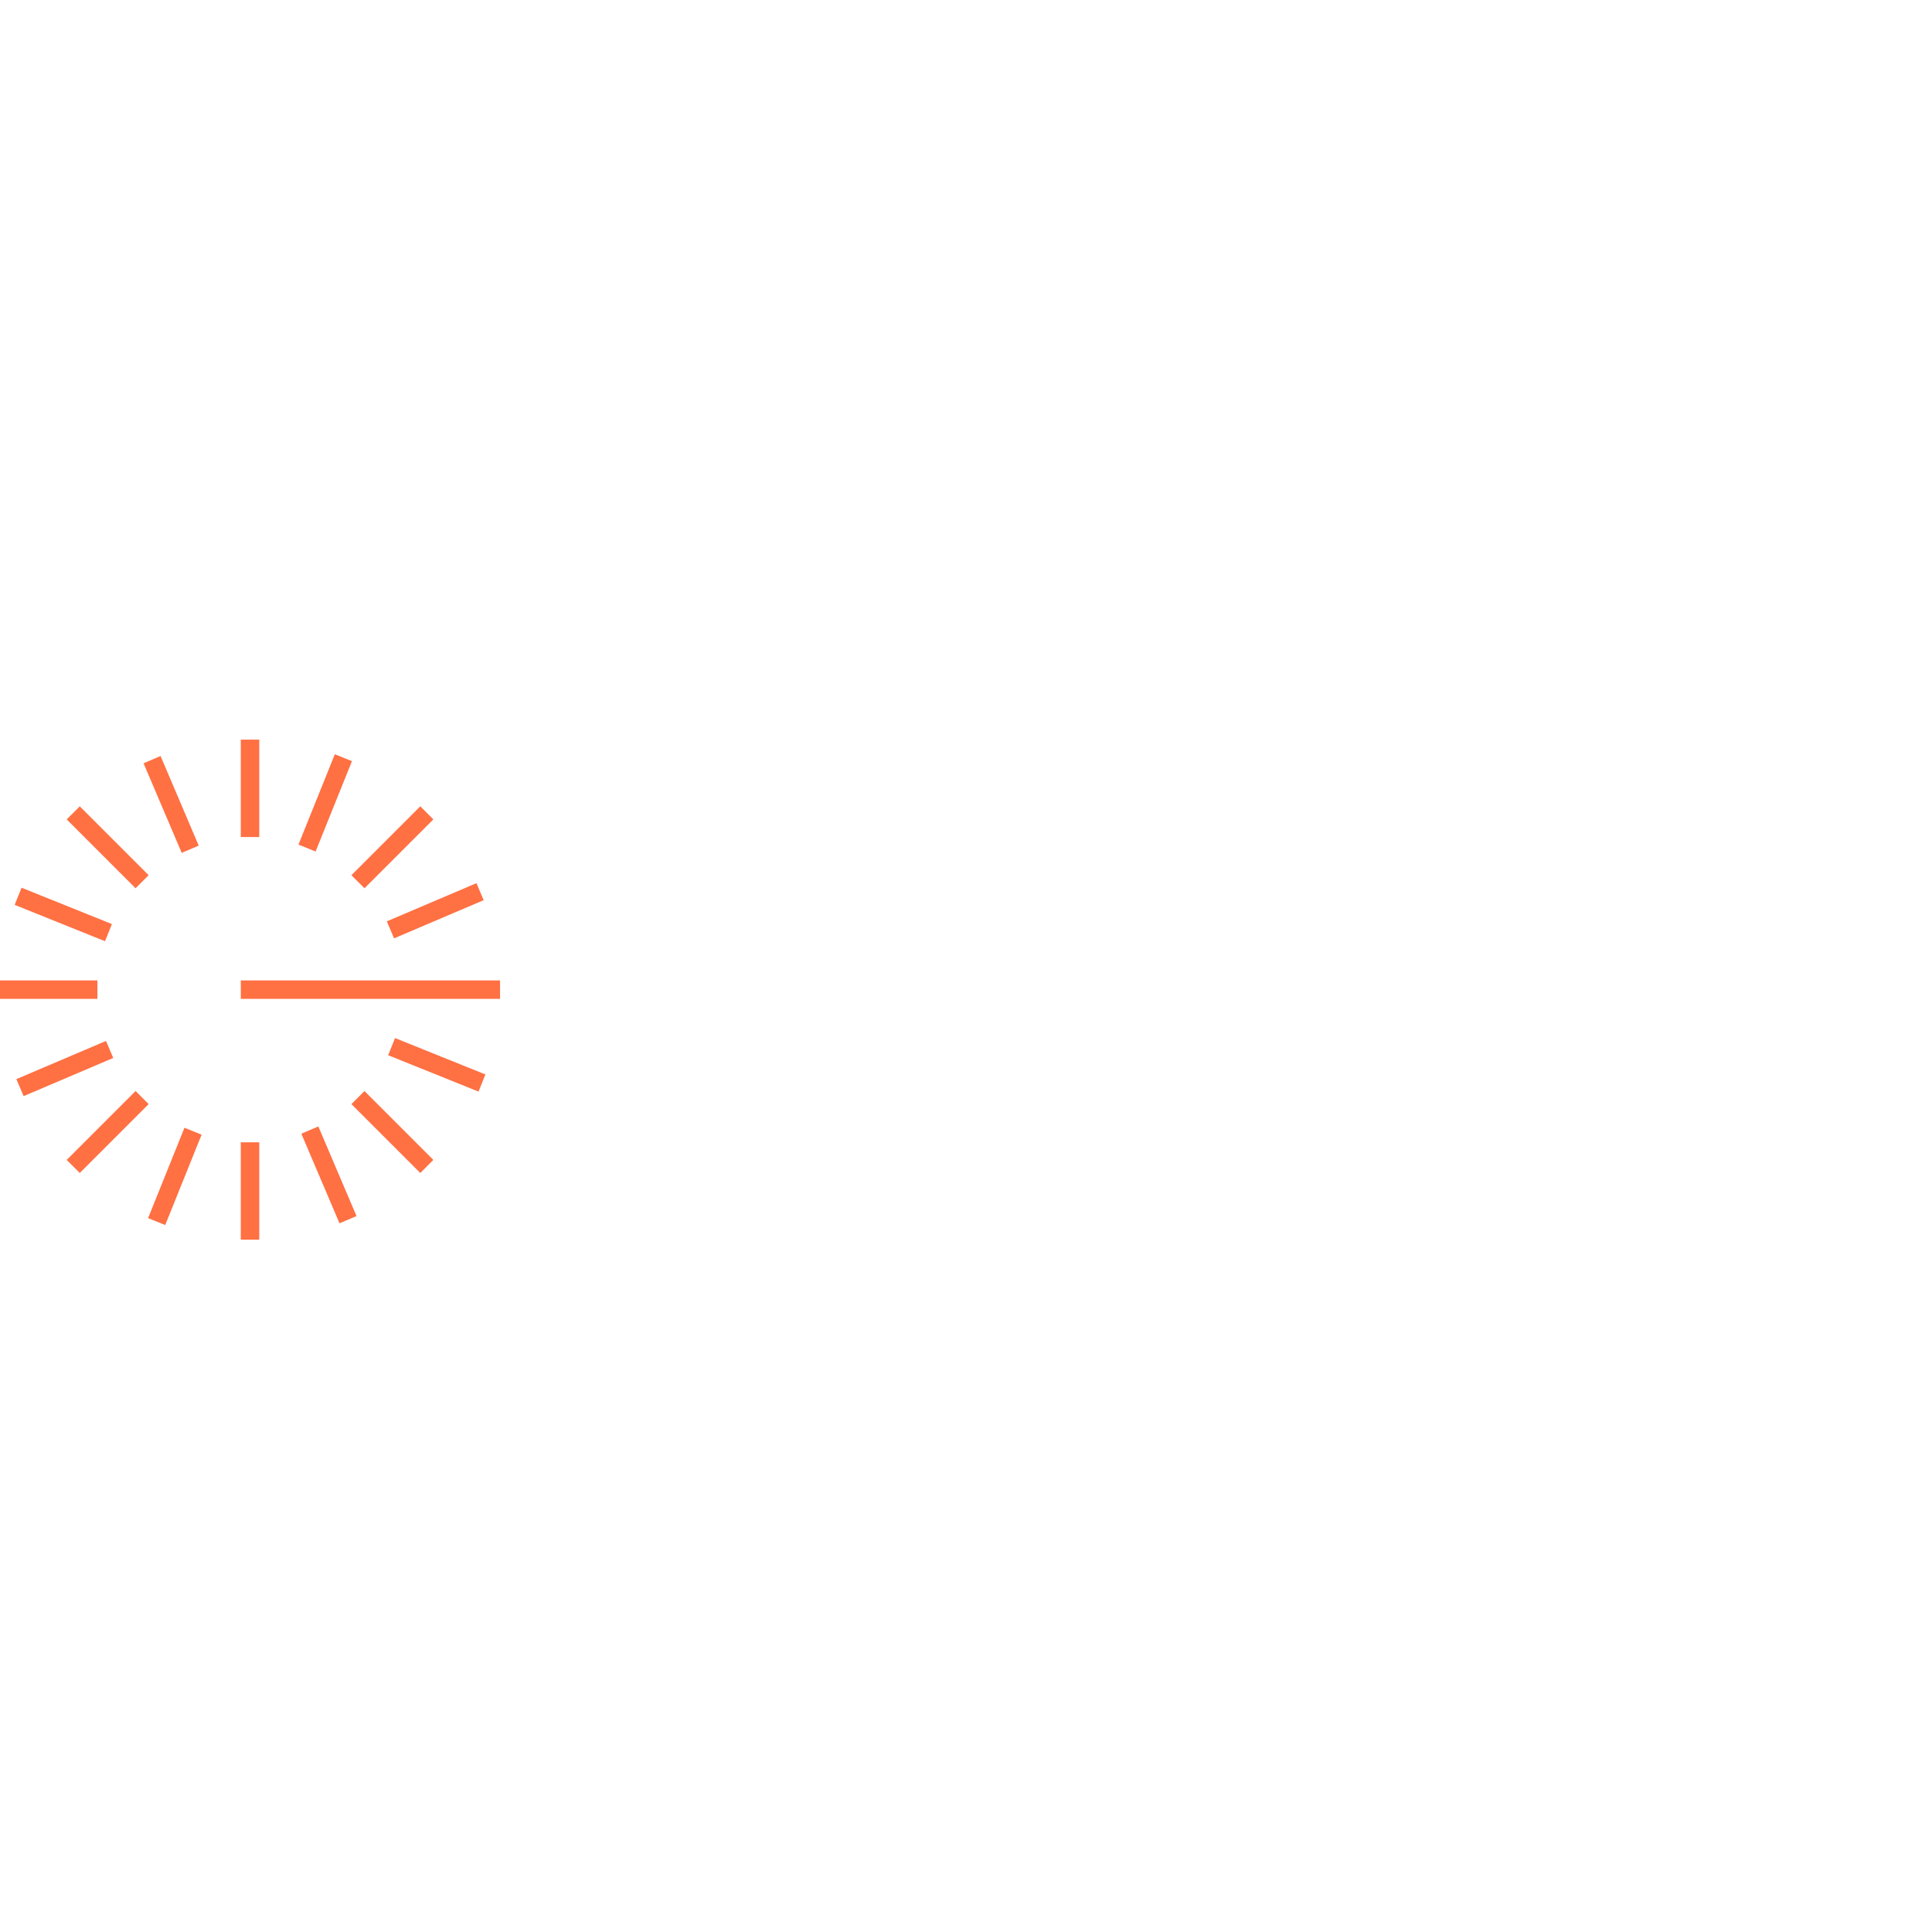
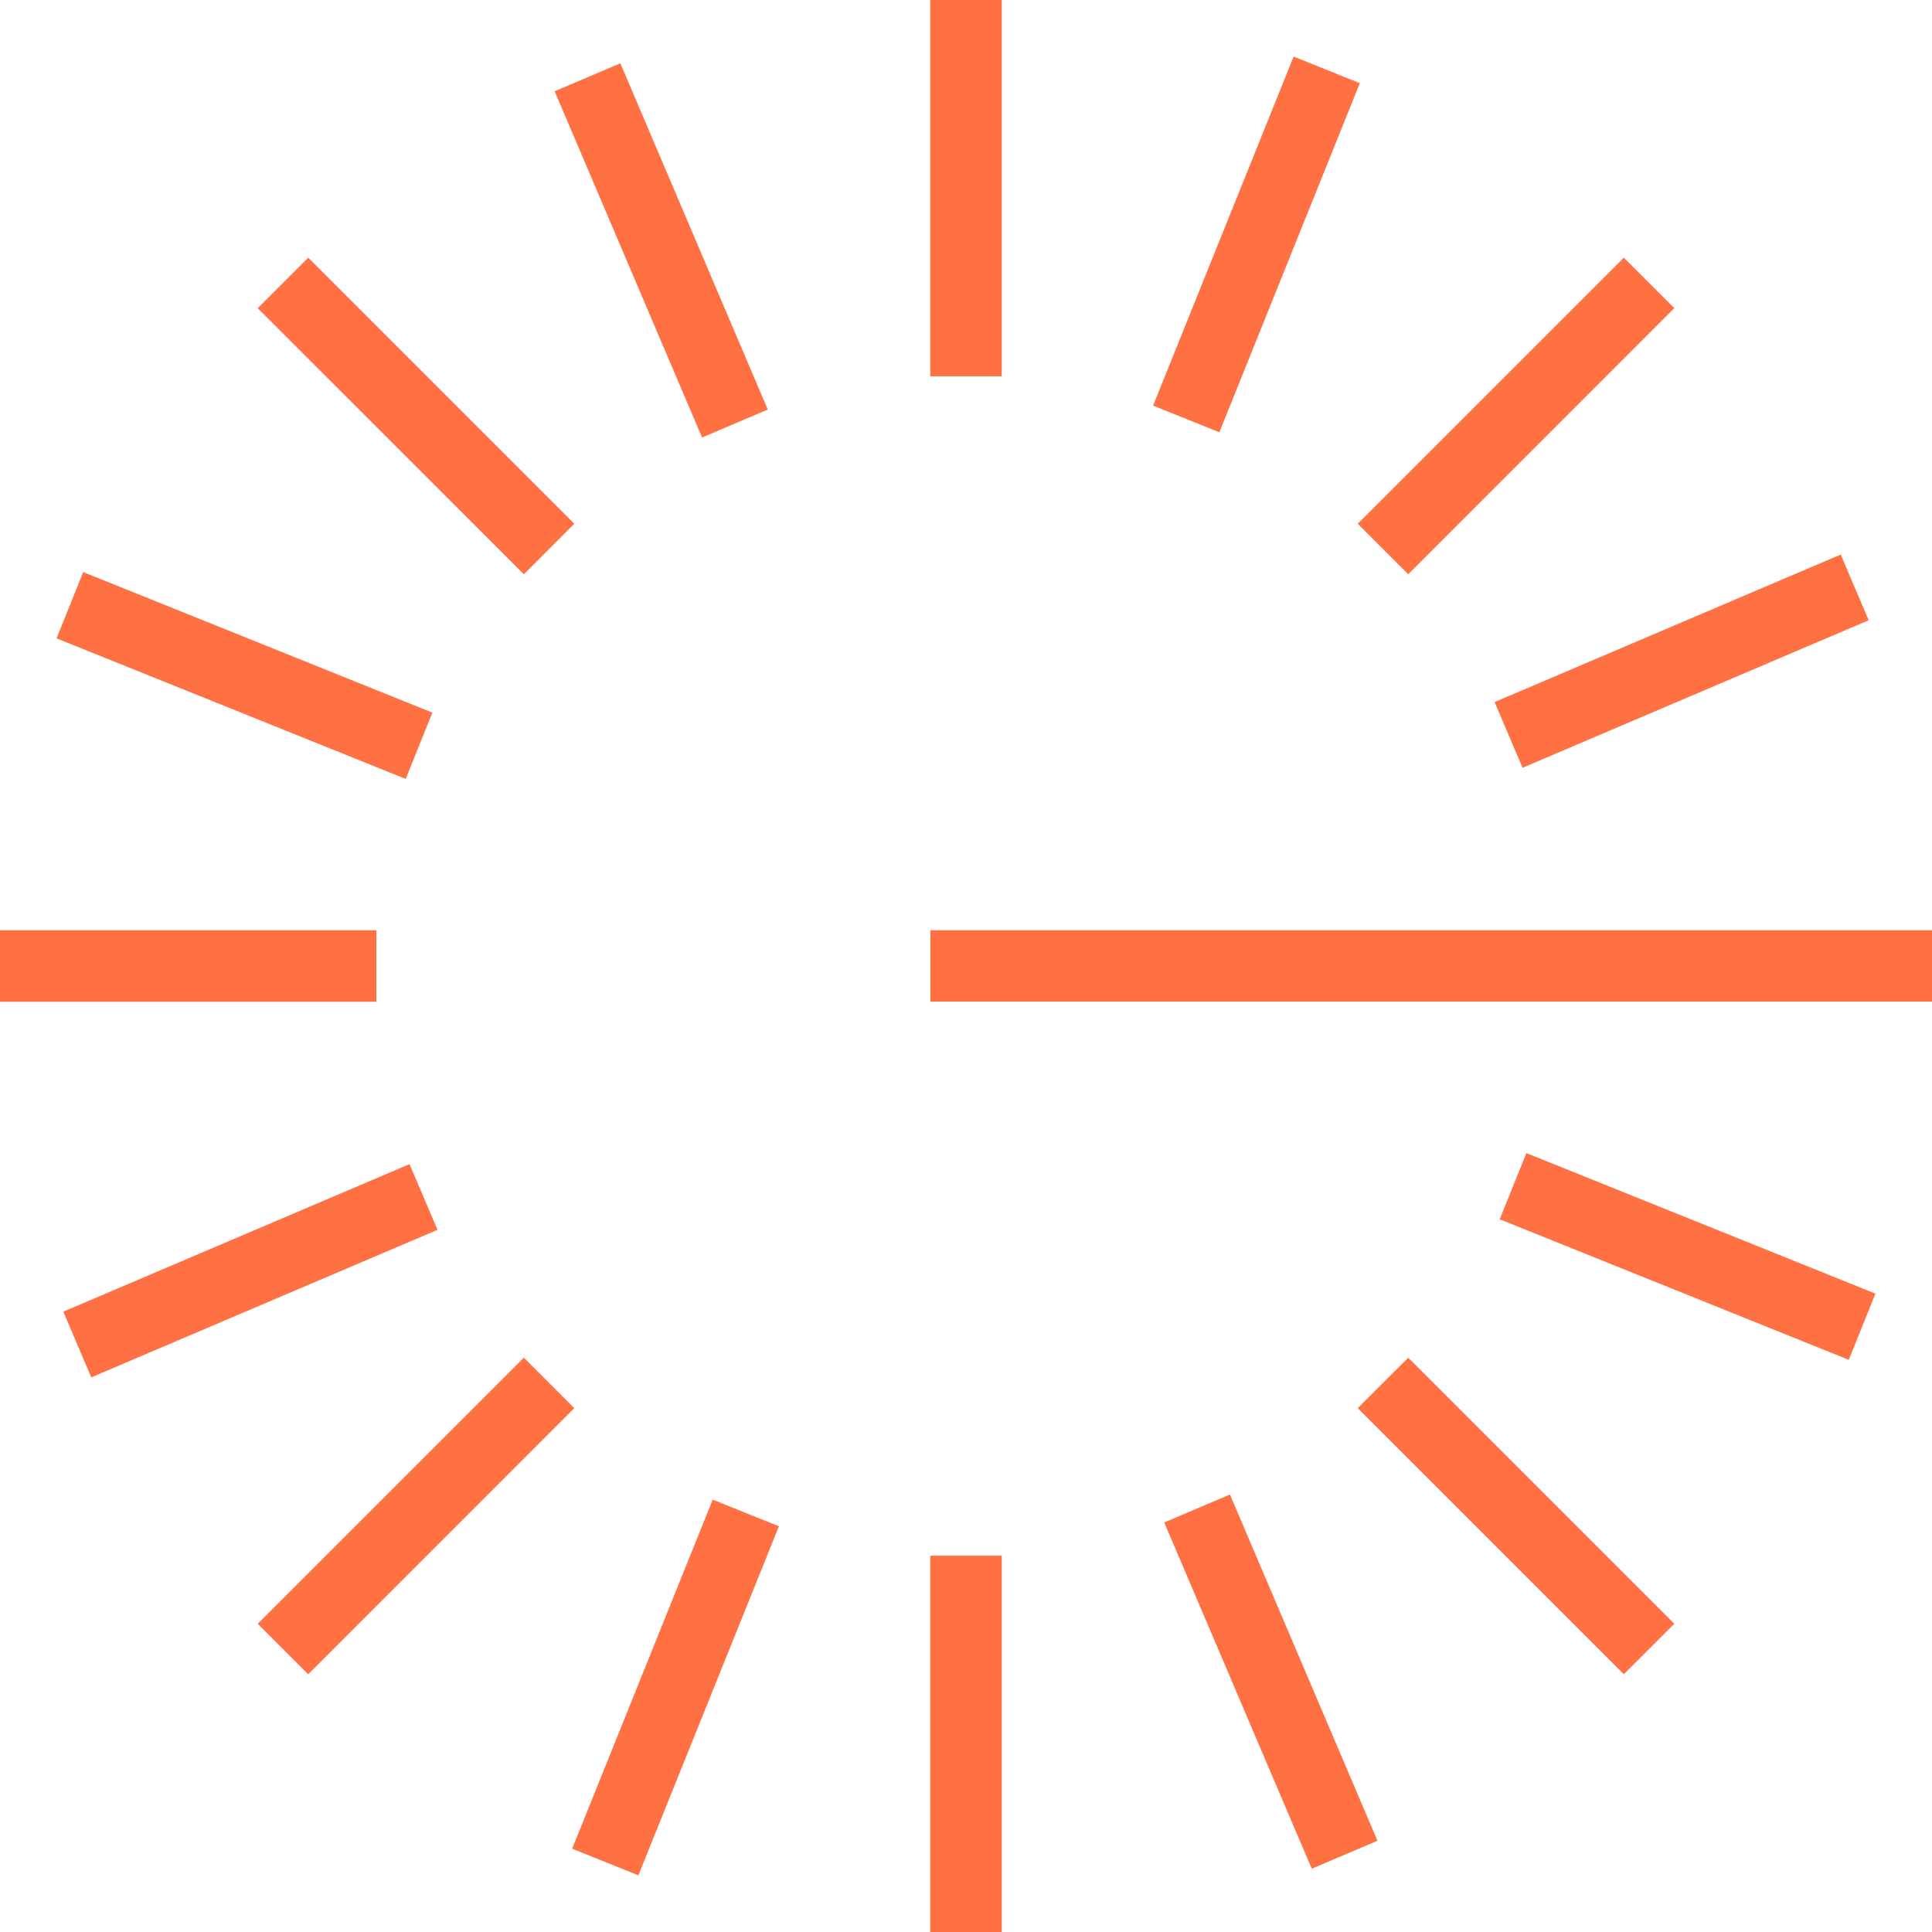
- <svg xmlns="http://www.w3.org/2000/svg" width="500" zoomAndPan="magnify" viewBox="0 0 375 375" height="500" preserveAspectRatio="xMidYMid meet" version="1.2">
+ <svg xmlns="http://www.w3.org/2000/svg" width="100" zoomAndPan="magnify" viewBox="0 0 75 75" height="100" preserveAspectRatio="xMidYMid meet" version="1.2">
  <defs>
-     <clipPath id="85c82bc6e6">
-       <path d="M 46.734 143.562 L 50.324 143.562 L 50.324 162.469 L 46.734 162.469 Z M 46.734 143.562 " />
+     <clipPath id="722d51b6c8">
+       <path d="M 36.113 0 L 38.887 0 L 38.887 14.609 L 36.113 14.609 Z M 36.113 0 " />
    </clipPath>
-     <clipPath id="f4104abec2">
-       <path d="M 46.734 221.715 L 50.324 221.715 L 50.324 240.621 L 46.734 240.621 Z M 46.734 221.715 " />
+     <clipPath id="f11bb91d65">
+       <path d="M 36.113 60.391 L 38.887 60.391 L 38.887 75 L 36.113 75 Z M 36.113 60.391 " />
    </clipPath>
-     <clipPath id="3e0d33fc47">
-       <path d="M 0 190.297 L 18.906 190.297 L 18.906 193.883 L 0 193.883 Z M 0 190.297 " />
+     <clipPath id="168d2a09f4">
+       <path d="M 0 36.113 L 14.609 36.113 L 14.609 38.887 L 0 38.887 Z M 0 36.113 " />
    </clipPath>
-     <clipPath id="772a8d9fbd">
-       <path d="M 46.738 190.297 L 97.062 190.297 L 97.062 193.883 L 46.738 193.883 Z M 46.738 190.297 " />
+     <clipPath id="53e31250d3">
+       <path d="M 36.117 36.113 L 75 36.113 L 75 38.883 L 36.117 38.883 Z M 36.117 36.113 " />
    </clipPath>
-     <clipPath id="14ebcba56c">
-       <path d="M 27 146 L 39 146 L 39 166 L 27 166 Z M 27 146 " />
+     <clipPath id="a90e2a71a8">
+       <path d="M 21 2 L 30 2 L 30 17 L 21 17 Z M 21 2 " />
    </clipPath>
-     <clipPath id="f6ca20f3fc">
-       <path d="M 27.863 148.148 L 31.164 146.742 L 38.57 164.137 L 35.27 165.539 Z M 27.863 148.148 " />
+     <clipPath id="c30596a6bc">
+       <path d="M 21.531 3.543 L 24.082 2.457 L 29.805 15.898 L 27.254 16.984 Z M 21.531 3.543 " />
    </clipPath>
-     <clipPath id="14ffc3f65d">
-       <path d="M 58 218 L 70 218 L 70 238 L 58 238 Z M 58 218 " />
+     <clipPath id="855e9dc543">
+       <path d="M 45 58 L 54 58 L 54 73 L 45 73 Z M 45 58 " />
    </clipPath>
-     <clipPath id="5afc978534">
-       <path d="M 58.488 220.047 L 61.789 218.641 L 69.199 236.035 L 65.898 237.441 Z M 58.488 220.047 " />
+     <clipPath id="24d8f44687">
+       <path d="M 45.195 59.102 L 47.746 58.016 L 53.473 71.457 L 50.922 72.543 Z M 45.195 59.102 " />
    </clipPath>
-     <clipPath id="f366a97bc0">
-       <path d="M 3 202 L 22 202 L 22 213 L 3 213 Z M 3 202 " />
+     <clipPath id="5e6da881d4">
+       <path d="M 2 45 L 17 45 L 17 54 L 2 54 Z M 2 45 " />
    </clipPath>
-     <clipPath id="b87061d6b8">
-       <path d="M 4.586 212.758 L 3.18 209.457 L 20.574 202.047 L 21.98 205.348 Z M 4.586 212.758 " />
+     <clipPath id="ca1573e64b">
+       <path d="M 3.543 53.469 L 2.457 50.918 L 15.898 45.191 L 16.984 47.742 Z M 3.543 53.469 " />
    </clipPath>
-     <clipPath id="edb21689c6">
-       <path d="M 75 171 L 94 171 L 94 183 L 75 183 Z M 75 171 " />
+     <clipPath id="ecb7c995d3">
+       <path d="M 58 21 L 73 21 L 73 30 L 58 30 Z M 58 21 " />
    </clipPath>
-     <clipPath id="9f188d719e">
-       <path d="M 76.488 182.133 L 75.082 178.832 L 92.477 171.422 L 93.883 174.723 Z M 76.488 182.133 " />
+     <clipPath id="31acd0173b">
+       <path d="M 59.105 29.805 L 58.02 27.254 L 71.457 21.527 L 72.547 24.078 Z M 59.105 29.805 " />
    </clipPath>
-     <clipPath id="2642fe41ec">
-       <path d="M 12 156 L 29 156 L 29 173 L 12 173 Z M 12 156 " />
+     <clipPath id="8d4bedf0db">
+       <path d="M 10 10 L 23 10 L 23 23 L 10 23 Z M 10 10 " />
    </clipPath>
-     <clipPath id="da3e49ab64">
-       <path d="M 12.945 159.043 L 15.484 156.508 L 28.852 169.875 L 26.316 172.414 Z M 12.945 159.043 " />
+     <clipPath id="7d11d6b473">
+       <path d="M 10.004 11.965 L 11.965 10.004 L 22.297 20.332 L 20.336 22.293 Z M 10.004 11.965 " />
    </clipPath>
-     <clipPath id="8d851e1250">
-       <path d="M 68 211 L 85 211 L 85 228 L 68 228 Z M 68 211 " />
+     <clipPath id="b3df478e29">
+       <path d="M 52 52 L 65 52 L 65 65 L 52 65 Z M 52 52 " />
    </clipPath>
-     <clipPath id="3c3937907f">
-       <path d="M 68.207 214.305 L 70.746 211.77 L 84.113 225.137 L 81.578 227.676 Z M 68.207 214.305 " />
+     <clipPath id="034ee1c800">
+       <path d="M 52.707 54.664 L 54.668 52.707 L 64.996 63.035 L 63.039 64.996 Z M 52.707 54.664 " />
    </clipPath>
-     <clipPath id="cf109243a3">
-       <path d="M 12 211 L 29 211 L 29 228 L 12 228 Z M 12 211 " />
+     <clipPath id="f230fdfc7a">
+       <path d="M 10 52 L 23 52 L 23 65 L 10 65 Z M 10 52 " />
    </clipPath>
-     <clipPath id="ef16cb266f">
-       <path d="M 15.484 227.672 L 12.945 225.137 L 26.316 211.766 L 28.852 214.305 Z M 15.484 227.672 " />
+     <clipPath id="8919f48328">
+       <path d="M 11.965 64.996 L 10.004 63.035 L 20.336 52.703 L 22.297 54.664 Z M 11.965 64.996 " />
    </clipPath>
-     <clipPath id="f6e187992f">
-       <path d="M 68 156 L 85 156 L 85 173 L 68 173 Z M 68 156 " />
+     <clipPath id="f7a688a393">
+       <path d="M 52 10 L 65 10 L 65 23 L 52 23 Z M 52 10 " />
    </clipPath>
-     <clipPath id="450f5f217c">
-       <path d="M 70.746 172.41 L 68.207 169.875 L 81.578 156.504 L 84.113 159.043 Z M 70.746 172.41 " />
+     <clipPath id="7d18ee5c2a">
+       <path d="M 54.668 22.293 L 52.707 20.332 L 63.039 10 L 64.996 11.961 Z M 54.668 22.293 " />
    </clipPath>
-     <clipPath id="40cb3f1265">
-       <path d="M 2 172 L 22 172 L 22 183 L 2 183 Z M 2 172 " />
+     <clipPath id="a59bf732ac">
+       <path d="M 2 22 L 17 22 L 17 31 L 2 31 Z M 2 22 " />
    </clipPath>
-     <clipPath id="e3aa860b44">
-       <path d="M 2.844 175.633 L 4.184 172.305 L 21.723 179.363 L 20.383 182.691 Z M 2.844 175.633 " />
+     <clipPath id="5605903797">
+       <path d="M 2.195 24.781 L 3.23 22.207 L 16.785 27.664 L 15.75 30.238 Z M 2.195 24.781 " />
    </clipPath>
-     <clipPath id="094f377bf8">
-       <path d="M 75 201 L 95 201 L 95 212 L 75 212 Z M 75 201 " />
+     <clipPath id="b1fd005e5c">
+       <path d="M 58 44 L 73 44 L 73 53 L 58 53 Z M 58 44 " />
    </clipPath>
-     <clipPath id="a5680886d2">
-       <path d="M 75.34 204.816 L 76.68 201.488 L 94.219 208.551 L 92.879 211.879 Z M 75.34 204.816 " />
+     <clipPath id="4a562afea5">
+       <path d="M 58.219 47.332 L 59.254 44.762 L 72.805 50.219 L 71.77 52.789 Z M 58.219 47.332 " />
    </clipPath>
-     <clipPath id="2f47048171">
-       <path d="M 28 218 L 40 218 L 40 238 L 28 238 Z M 28 218 " />
+     <clipPath id="681185776a">
+       <path d="M 22 58 L 31 58 L 31 73 L 22 73 Z M 22 58 " />
    </clipPath>
-     <clipPath id="f40a1d69b6">
-       <path d="M 32.07 237.777 L 28.742 236.438 L 35.805 218.898 L 39.133 220.238 Z M 32.07 237.777 " />
+     <clipPath id="3eab38cd13">
+       <path d="M 24.781 72.801 L 22.211 71.766 L 27.668 58.215 L 30.238 59.25 Z M 24.781 72.801 " />
    </clipPath>
-     <clipPath id="f363679264">
-       <path d="M 57 146 L 69 146 L 69 166 L 57 166 Z M 57 146 " />
+     <clipPath id="71d4092a66">
+       <path d="M 44 2 L 53 2 L 53 17 L 44 17 Z M 44 2 " />
    </clipPath>
-     <clipPath id="3d04319c4d">
-       <path d="M 61.258 165.277 L 57.93 163.938 L 64.988 146.402 L 68.316 147.742 Z M 61.258 165.277 " />
+     <clipPath id="4ddc6eea46">
+       <path d="M 47.336 16.781 L 44.762 15.746 L 50.219 2.191 L 52.789 3.227 Z M 47.336 16.781 " />
    </clipPath>
  </defs>
-   <g id="915f800a81">
-     <g clip-rule="nonzero" clip-path="url(#85c82bc6e6)">
-       <path style=" stroke:none;fill-rule:nonzero;fill:#ff7043;fill-opacity:1;" d="M 46.734 143.562 L 50.324 143.562 L 50.324 162.469 L 46.734 162.469 Z M 46.734 143.562 " />
+   <g id="6cff7433e1">
+     <g clip-rule="nonzero" clip-path="url(#722d51b6c8)">
+       <path style=" stroke:none;fill-rule:nonzero;fill:#ff7043;fill-opacity:1;" d="M 36.113 0 L 38.887 0 L 38.887 14.609 L 36.113 14.609 Z M 36.113 0 " />
    </g>
-     <g clip-rule="nonzero" clip-path="url(#f4104abec2)">
-       <path style=" stroke:none;fill-rule:nonzero;fill:#ff7043;fill-opacity:1;" d="M 46.734 221.715 L 50.324 221.715 L 50.324 240.621 L 46.734 240.621 Z M 46.734 221.715 " />
+     <g clip-rule="nonzero" clip-path="url(#f11bb91d65)">
+       <path style=" stroke:none;fill-rule:nonzero;fill:#ff7043;fill-opacity:1;" d="M 36.113 60.391 L 38.887 60.391 L 38.887 75 L 36.113 75 Z M 36.113 60.391 " />
    </g>
-     <g clip-rule="nonzero" clip-path="url(#3e0d33fc47)">
-       <path style=" stroke:none;fill-rule:nonzero;fill:#ff7043;fill-opacity:1;" d="M 0 193.883 L 0 190.297 L 18.906 190.297 L 18.906 193.883 Z M 0 193.883 " />
+     <g clip-rule="nonzero" clip-path="url(#168d2a09f4)">
+       <path style=" stroke:none;fill-rule:nonzero;fill:#ff7043;fill-opacity:1;" d="M 0 38.887 L 0 36.113 L 14.609 36.113 L 14.609 38.887 Z M 0 38.887 " />
    </g>
-     <g clip-rule="nonzero" clip-path="url(#772a8d9fbd)">
-       <path style=" stroke:none;fill-rule:nonzero;fill:#ff7043;fill-opacity:1;" d="M 46.738 193.883 L 46.738 190.297 L 97.066 190.297 L 97.066 193.883 Z M 46.738 193.883 " />
+     <g clip-rule="nonzero" clip-path="url(#53e31250d3)">
+       <path style=" stroke:none;fill-rule:nonzero;fill:#ff7043;fill-opacity:1;" d="M 36.117 38.883 L 36.117 36.113 L 75.004 36.113 L 75.004 38.883 Z M 36.117 38.883 " />
    </g>
-     <g clip-rule="nonzero" clip-path="url(#14ebcba56c)">
-       <g clip-rule="nonzero" clip-path="url(#f6ca20f3fc)">
-         <path style=" stroke:none;fill-rule:nonzero;fill:#ff7043;fill-opacity:1;" d="M 27.863 148.148 L 31.164 146.742 L 38.57 164.133 L 35.27 165.539 Z M 27.863 148.148 " />
+     <g clip-rule="nonzero" clip-path="url(#a90e2a71a8)">
+       <g clip-rule="nonzero" clip-path="url(#c30596a6bc)">
+         <path style=" stroke:none;fill-rule:nonzero;fill:#ff7043;fill-opacity:1;" d="M 21.531 3.543 L 24.082 2.457 L 29.805 15.898 L 27.254 16.984 Z M 21.531 3.543 " />
      </g>
    </g>
-     <g clip-rule="nonzero" clip-path="url(#14ffc3f65d)">
-       <g clip-rule="nonzero" clip-path="url(#5afc978534)">
-         <path style=" stroke:none;fill-rule:nonzero;fill:#ff7043;fill-opacity:1;" d="M 58.488 220.047 L 61.789 218.641 L 69.199 236.035 L 65.898 237.441 Z M 58.488 220.047 " />
+     <g clip-rule="nonzero" clip-path="url(#855e9dc543)">
+       <g clip-rule="nonzero" clip-path="url(#24d8f44687)">
+         <path style=" stroke:none;fill-rule:nonzero;fill:#ff7043;fill-opacity:1;" d="M 45.195 59.102 L 47.746 58.016 L 53.473 71.457 L 50.922 72.543 Z M 45.195 59.102 " />
      </g>
    </g>
-     <g clip-rule="nonzero" clip-path="url(#f366a97bc0)">
-       <g clip-rule="nonzero" clip-path="url(#b87061d6b8)">
-         <path style=" stroke:none;fill-rule:nonzero;fill:#ff7043;fill-opacity:1;" d="M 4.586 212.758 L 3.18 209.457 L 20.574 202.047 L 21.98 205.348 Z M 4.586 212.758 " />
+     <g clip-rule="nonzero" clip-path="url(#5e6da881d4)">
+       <g clip-rule="nonzero" clip-path="url(#ca1573e64b)">
+         <path style=" stroke:none;fill-rule:nonzero;fill:#ff7043;fill-opacity:1;" d="M 3.543 53.469 L 2.457 50.918 L 15.898 45.191 L 16.984 47.742 Z M 3.543 53.469 " />
      </g>
    </g>
-     <g clip-rule="nonzero" clip-path="url(#edb21689c6)">
-       <g clip-rule="nonzero" clip-path="url(#9f188d719e)">
-         <path style=" stroke:none;fill-rule:nonzero;fill:#ff7043;fill-opacity:1;" d="M 76.488 182.133 L 75.082 178.832 L 92.477 171.422 L 93.883 174.723 Z M 76.488 182.133 " />
+     <g clip-rule="nonzero" clip-path="url(#ecb7c995d3)">
+       <g clip-rule="nonzero" clip-path="url(#31acd0173b)">
+         <path style=" stroke:none;fill-rule:nonzero;fill:#ff7043;fill-opacity:1;" d="M 59.105 29.805 L 58.02 27.254 L 71.457 21.527 L 72.543 24.078 Z M 59.105 29.805 " />
      </g>
    </g>
-     <g clip-rule="nonzero" clip-path="url(#2642fe41ec)">
-       <g clip-rule="nonzero" clip-path="url(#da3e49ab64)">
-         <path style=" stroke:none;fill-rule:nonzero;fill:#ff7043;fill-opacity:1;" d="M 12.945 159.043 L 15.484 156.508 L 28.852 169.875 L 26.316 172.414 Z M 12.945 159.043 " />
+     <g clip-rule="nonzero" clip-path="url(#8d4bedf0db)">
+       <g clip-rule="nonzero" clip-path="url(#7d11d6b473)">
+         <path style=" stroke:none;fill-rule:nonzero;fill:#ff7043;fill-opacity:1;" d="M 10.004 11.965 L 11.965 10.004 L 22.293 20.332 L 20.336 22.293 Z M 10.004 11.965 " />
      </g>
    </g>
-     <g clip-rule="nonzero" clip-path="url(#8d851e1250)">
-       <g clip-rule="nonzero" clip-path="url(#3c3937907f)">
-         <path style=" stroke:none;fill-rule:nonzero;fill:#ff7043;fill-opacity:1;" d="M 68.207 214.305 L 70.746 211.77 L 84.113 225.137 L 81.578 227.676 Z M 68.207 214.305 " />
+     <g clip-rule="nonzero" clip-path="url(#b3df478e29)">
+       <g clip-rule="nonzero" clip-path="url(#034ee1c800)">
+         <path style=" stroke:none;fill-rule:nonzero;fill:#ff7043;fill-opacity:1;" d="M 52.707 54.664 L 54.668 52.707 L 64.996 63.035 L 63.035 64.996 Z M 52.707 54.664 " />
      </g>
    </g>
-     <g clip-rule="nonzero" clip-path="url(#cf109243a3)">
-       <g clip-rule="nonzero" clip-path="url(#ef16cb266f)">
-         <path style=" stroke:none;fill-rule:nonzero;fill:#ff7043;fill-opacity:1;" d="M 15.484 227.672 L 12.945 225.137 L 26.316 211.766 L 28.852 214.305 Z M 15.484 227.672 " />
+     <g clip-rule="nonzero" clip-path="url(#f230fdfc7a)">
+       <g clip-rule="nonzero" clip-path="url(#8919f48328)">
+         <path style=" stroke:none;fill-rule:nonzero;fill:#ff7043;fill-opacity:1;" d="M 11.965 64.996 L 10.004 63.035 L 20.336 52.703 L 22.293 54.664 Z M 11.965 64.996 " />
      </g>
    </g>
-     <g clip-rule="nonzero" clip-path="url(#f6e187992f)">
-       <g clip-rule="nonzero" clip-path="url(#450f5f217c)">
-         <path style=" stroke:none;fill-rule:nonzero;fill:#ff7043;fill-opacity:1;" d="M 70.746 172.41 L 68.207 169.875 L 81.578 156.504 L 84.113 159.043 Z M 70.746 172.41 " />
+     <g clip-rule="nonzero" clip-path="url(#f7a688a393)">
+       <g clip-rule="nonzero" clip-path="url(#7d18ee5c2a)">
+         <path style=" stroke:none;fill-rule:nonzero;fill:#ff7043;fill-opacity:1;" d="M 54.668 22.293 L 52.707 20.332 L 63.035 10 L 64.996 11.961 Z M 54.668 22.293 " />
      </g>
    </g>
-     <g clip-rule="nonzero" clip-path="url(#40cb3f1265)">
-       <g clip-rule="nonzero" clip-path="url(#e3aa860b44)">
-         <path style=" stroke:none;fill-rule:nonzero;fill:#ff7043;fill-opacity:1;" d="M 2.844 175.633 L 4.184 172.305 L 21.723 179.363 L 20.383 182.691 Z M 2.844 175.633 " />
+     <g clip-rule="nonzero" clip-path="url(#a59bf732ac)">
+       <g clip-rule="nonzero" clip-path="url(#5605903797)">
+         <path style=" stroke:none;fill-rule:nonzero;fill:#ff7043;fill-opacity:1;" d="M 2.195 24.781 L 3.23 22.207 L 16.785 27.664 L 15.75 30.238 Z M 2.195 24.781 " />
      </g>
    </g>
-     <g clip-rule="nonzero" clip-path="url(#094f377bf8)">
-       <g clip-rule="nonzero" clip-path="url(#a5680886d2)">
-         <path style=" stroke:none;fill-rule:nonzero;fill:#ff7043;fill-opacity:1;" d="M 75.34 204.816 L 76.68 201.488 L 94.219 208.551 L 92.879 211.879 Z M 75.34 204.816 " />
+     <g clip-rule="nonzero" clip-path="url(#b1fd005e5c)">
+       <g clip-rule="nonzero" clip-path="url(#4a562afea5)">
+         <path style=" stroke:none;fill-rule:nonzero;fill:#ff7043;fill-opacity:1;" d="M 58.219 47.332 L 59.254 44.762 L 72.805 50.219 L 71.77 52.789 Z M 58.219 47.332 " />
      </g>
    </g>
-     <g clip-rule="nonzero" clip-path="url(#2f47048171)">
-       <g clip-rule="nonzero" clip-path="url(#f40a1d69b6)">
-         <path style=" stroke:none;fill-rule:nonzero;fill:#ff7043;fill-opacity:1;" d="M 32.07 237.777 L 28.742 236.438 L 35.805 218.898 L 39.133 220.238 Z M 32.07 237.777 " />
+     <g clip-rule="nonzero" clip-path="url(#681185776a)">
+       <g clip-rule="nonzero" clip-path="url(#3eab38cd13)">
+         <path style=" stroke:none;fill-rule:nonzero;fill:#ff7043;fill-opacity:1;" d="M 24.781 72.801 L 22.211 71.766 L 27.664 58.215 L 30.238 59.25 Z M 24.781 72.801 " />
      </g>
    </g>
-     <g clip-rule="nonzero" clip-path="url(#f363679264)">
-       <g clip-rule="nonzero" clip-path="url(#3d04319c4d)">
-         <path style=" stroke:none;fill-rule:nonzero;fill:#ff7043;fill-opacity:1;" d="M 61.258 165.277 L 57.93 163.938 L 64.988 146.402 L 68.316 147.742 Z M 61.258 165.277 " />
+     <g clip-rule="nonzero" clip-path="url(#71d4092a66)">
+       <g clip-rule="nonzero" clip-path="url(#4ddc6eea46)">
+         <path style=" stroke:none;fill-rule:nonzero;fill:#ff7043;fill-opacity:1;" d="M 47.336 16.781 L 44.762 15.746 L 50.219 2.195 L 52.789 3.23 Z M 47.336 16.781 " />
      </g>
    </g>
  </g>
</svg>
